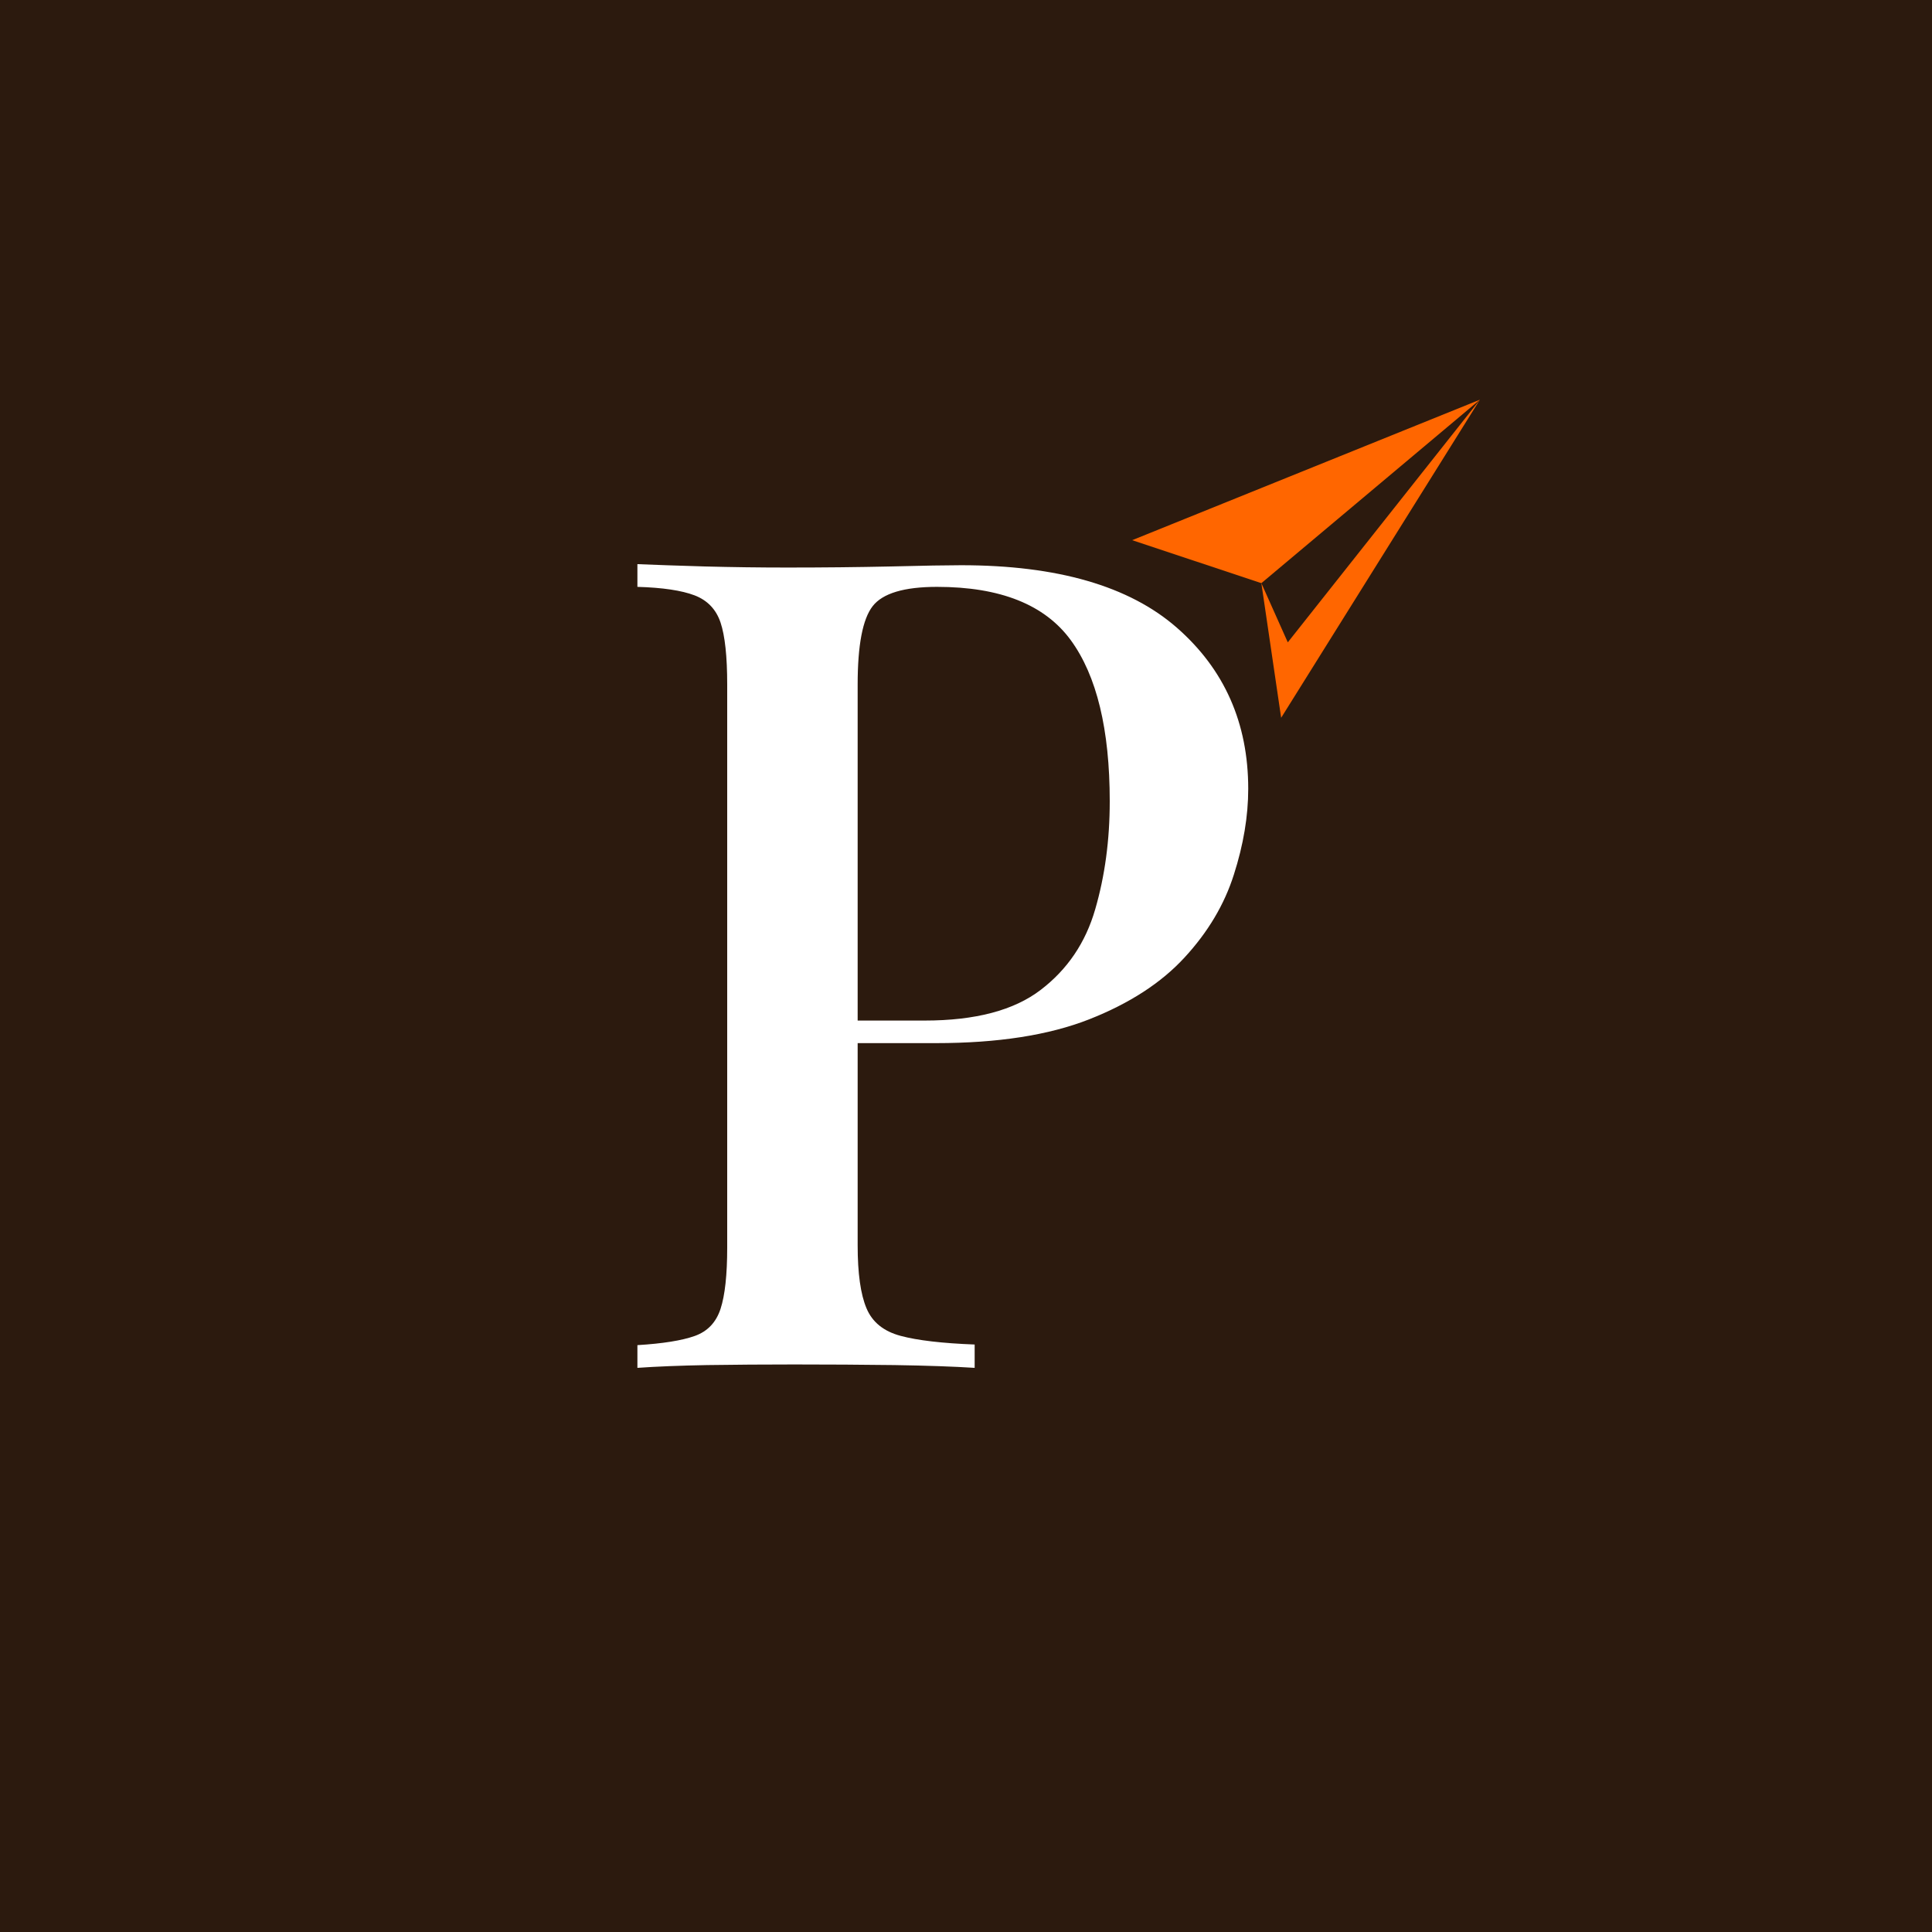
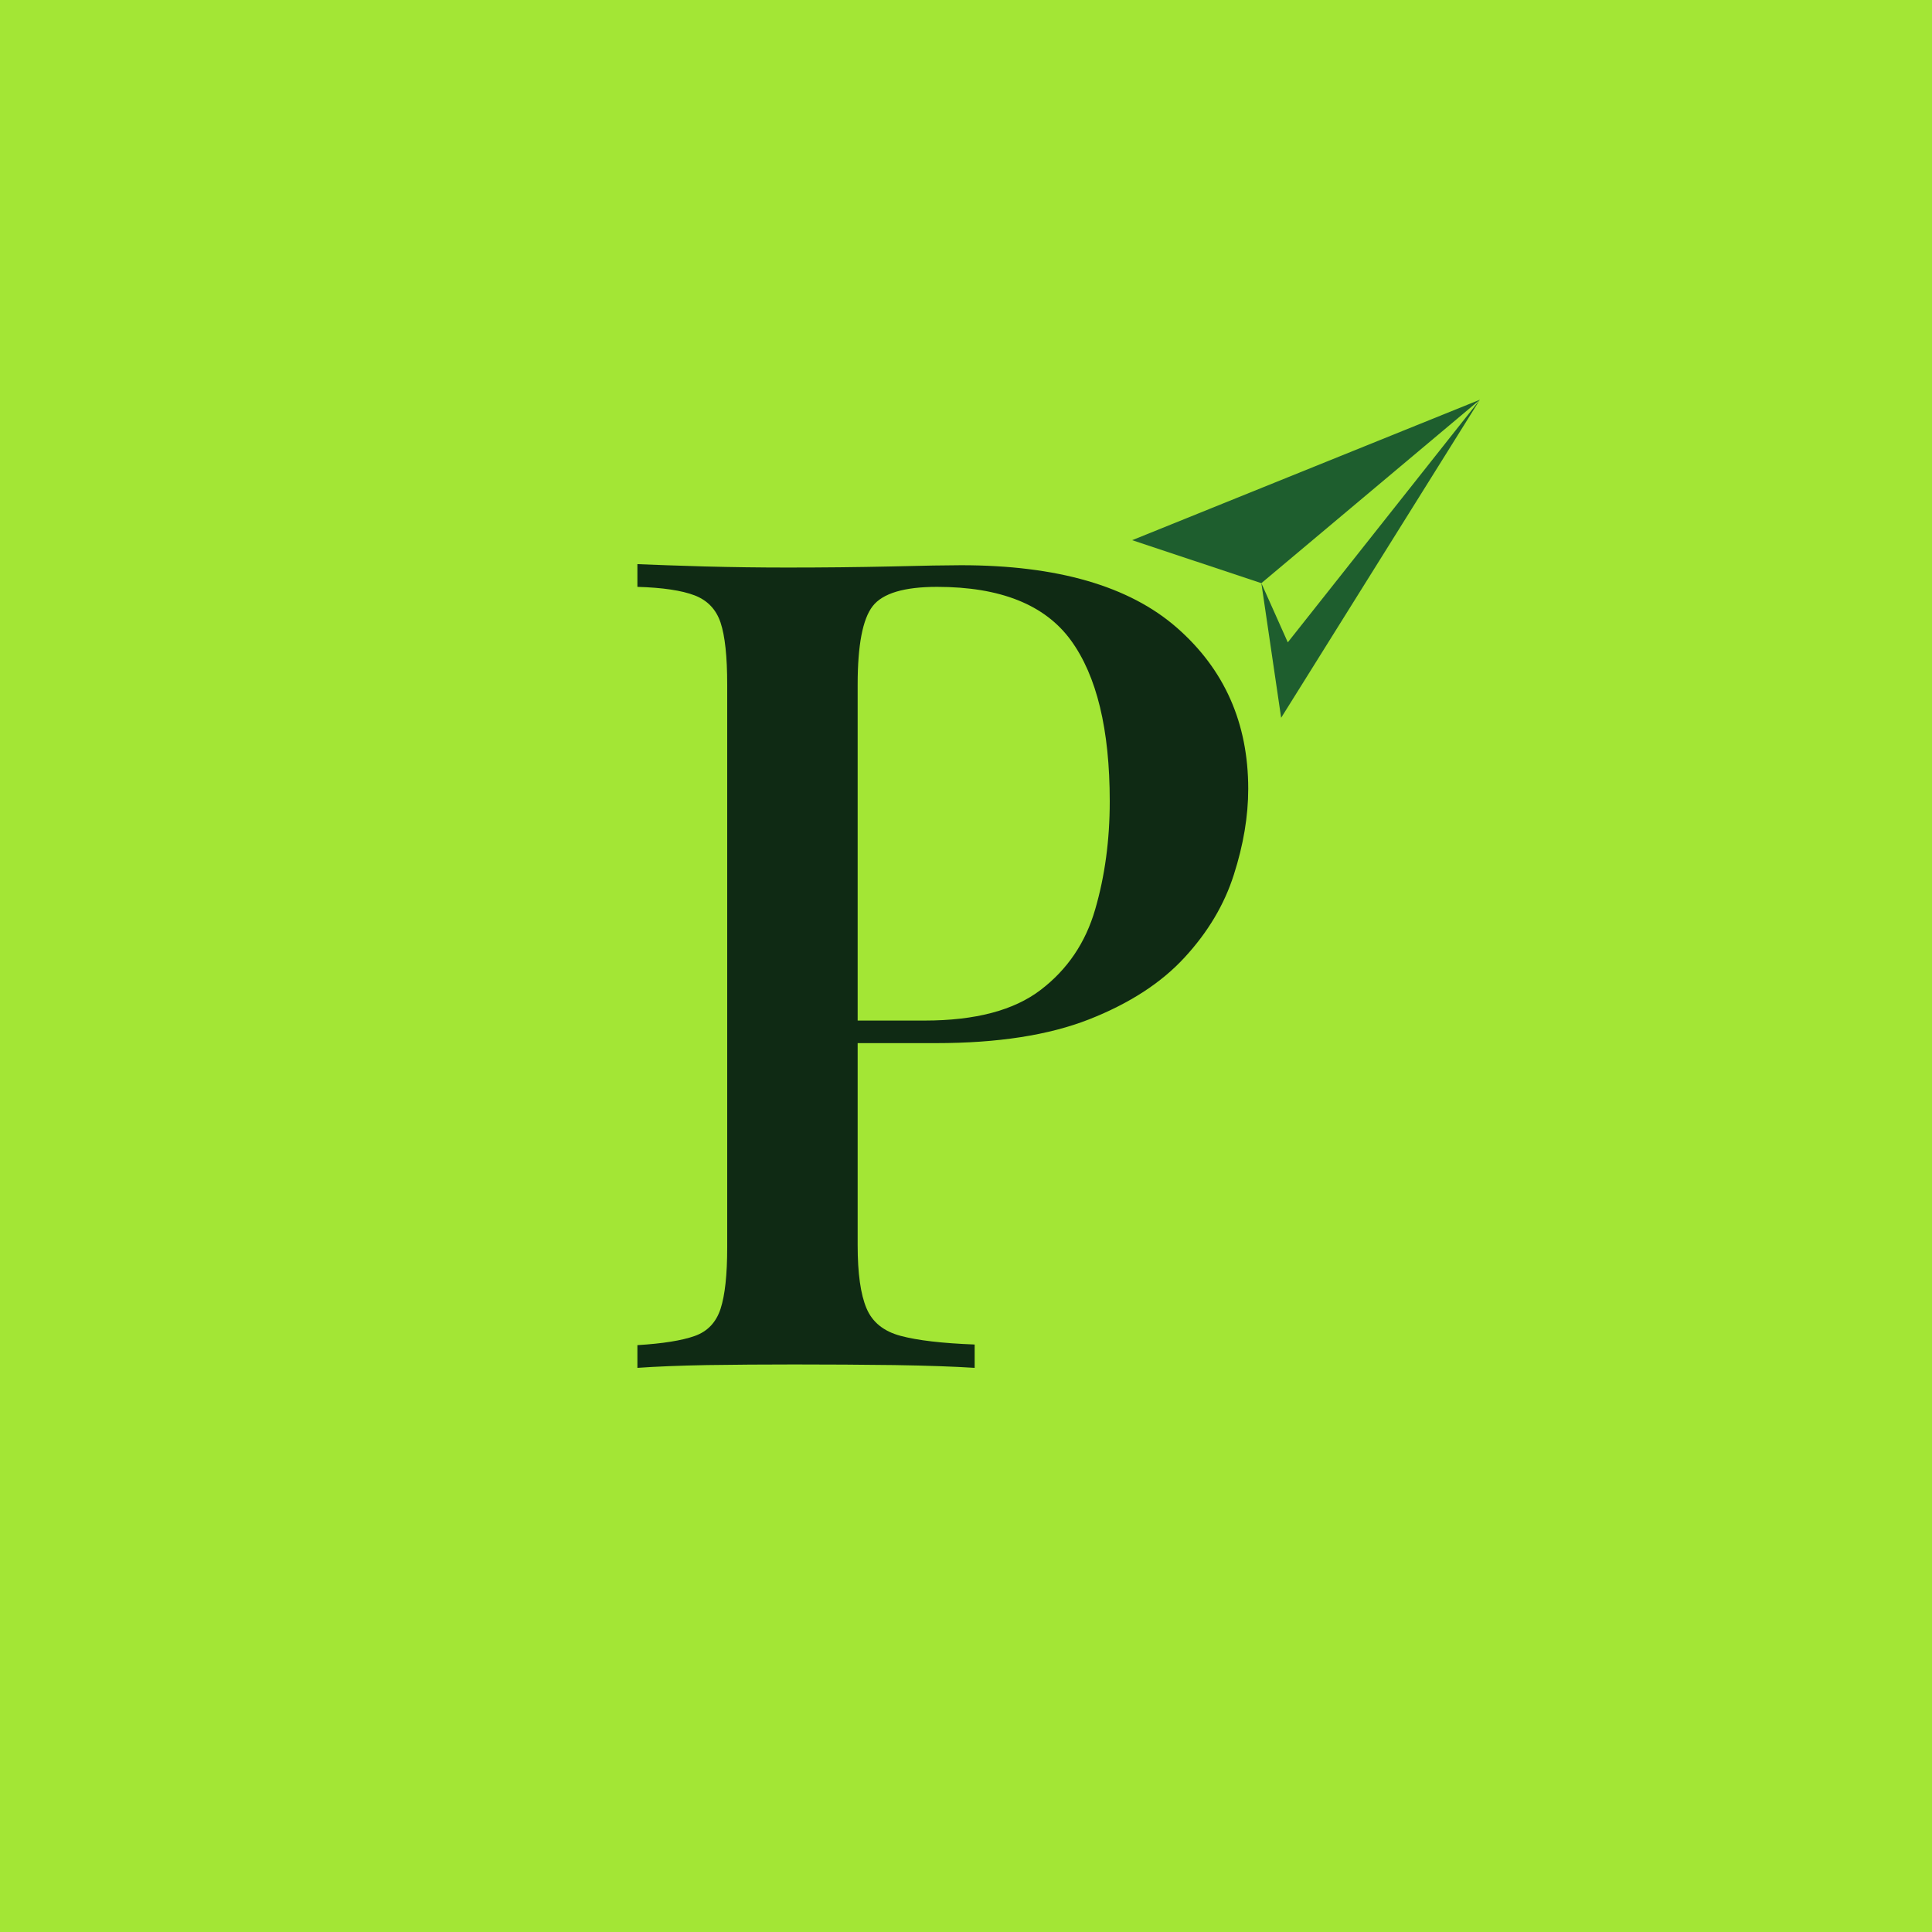
<svg xmlns="http://www.w3.org/2000/svg" viewBox="0 0 100 100" role="img" aria-label="Plazo Pro">
-   <rect width="100" height="100" fill="#2c1a0e" />
+   <rect width="100" height="100" fill="#A3E635" />
  <g transform="translate(10 10) scale(0.8)">
    <rect width="100" height="100" fill="none" />
-     <path d="M28.74 24Q30.4 24.07 33.1 24.15Q35.79 24.22 38.44 24.22Q41.93 24.22 45.14 24.15Q48.34 24.07 49.68 24.07Q59.02 24.07 63.64 28.11Q68.26 32.15 68.26 38.54Q68.26 41.19 67.33 44.09Q66.41 46.99 64.14 49.45Q61.88 51.91 57.97 53.45Q54.05 54.99 48.06 54.99H40.86V53.53H47.32Q52.25 53.53 54.84 51.54Q57.43 49.56 58.36 46.33Q59.3 43.1 59.3 39.35Q59.3 32.37 56.78 28.92Q54.26 25.47 48.13 25.47Q44.93 25.47 43.96 26.72Q42.99 27.97 42.99 31.79V68.07Q42.99 70.79 43.56 72.14Q44.12 73.49 45.77 73.93Q47.41 74.37 50.56 74.49V76Q48.53 75.87 45.37 75.82Q42.21 75.78 38.89 75.78Q35.93 75.78 33.25 75.82Q30.58 75.87 28.74 76V74.53Q31.2 74.38 32.44 73.94Q33.69 73.5 34.12 72.18Q34.55 70.86 34.55 68.21V31.79Q34.55 29.07 34.12 27.78Q33.69 26.5 32.44 26.02Q31.18 25.54 28.74 25.47Z" fill="#ffffff" />
-     <path d="M83.25 13.36 L60.75 22.45 L69.11 25.23 L70.39 33.94 Z M69.11 25.23 L83.25 13.36 L70.82 29.06 Z" fill="#FF6600" fill-rule="evenodd" />
+     <path d="M28.74 24Q30.4 24.07 33.1 24.15Q35.79 24.22 38.44 24.22Q41.93 24.22 45.14 24.15Q48.34 24.07 49.68 24.07Q59.02 24.07 63.64 28.11Q68.26 32.15 68.26 38.54Q68.26 41.19 67.33 44.09Q66.41 46.99 64.14 49.45Q61.88 51.91 57.97 53.45Q54.05 54.99 48.06 54.99H40.86V53.53H47.32Q52.25 53.53 54.84 51.54Q57.43 49.56 58.36 46.33Q59.3 43.1 59.3 39.35Q59.3 32.37 56.78 28.92Q54.26 25.47 48.13 25.47Q44.93 25.47 43.96 26.72Q42.99 27.97 42.99 31.79V68.07Q42.99 70.79 43.56 72.14Q44.12 73.49 45.77 73.93Q47.41 74.37 50.56 74.49V76Q48.53 75.87 45.37 75.82Q42.21 75.78 38.89 75.78Q35.93 75.78 33.25 75.82Q30.58 75.87 28.74 76V74.53Q31.2 74.38 32.44 73.94Q33.69 73.5 34.12 72.18Q34.55 70.86 34.55 68.21V31.79Q34.55 29.07 34.12 27.78Q33.69 26.5 32.44 26.02Q31.18 25.54 28.74 25.47Z" fill="#0F2A14" />
+     <path d="M83.25 13.36 L60.75 22.45 L69.11 25.23 L70.39 33.94 Z M69.11 25.23 L83.25 13.36 L70.82 29.06 Z" fill="#1E5E2E" fill-rule="evenodd" />
  </g>
</svg>
